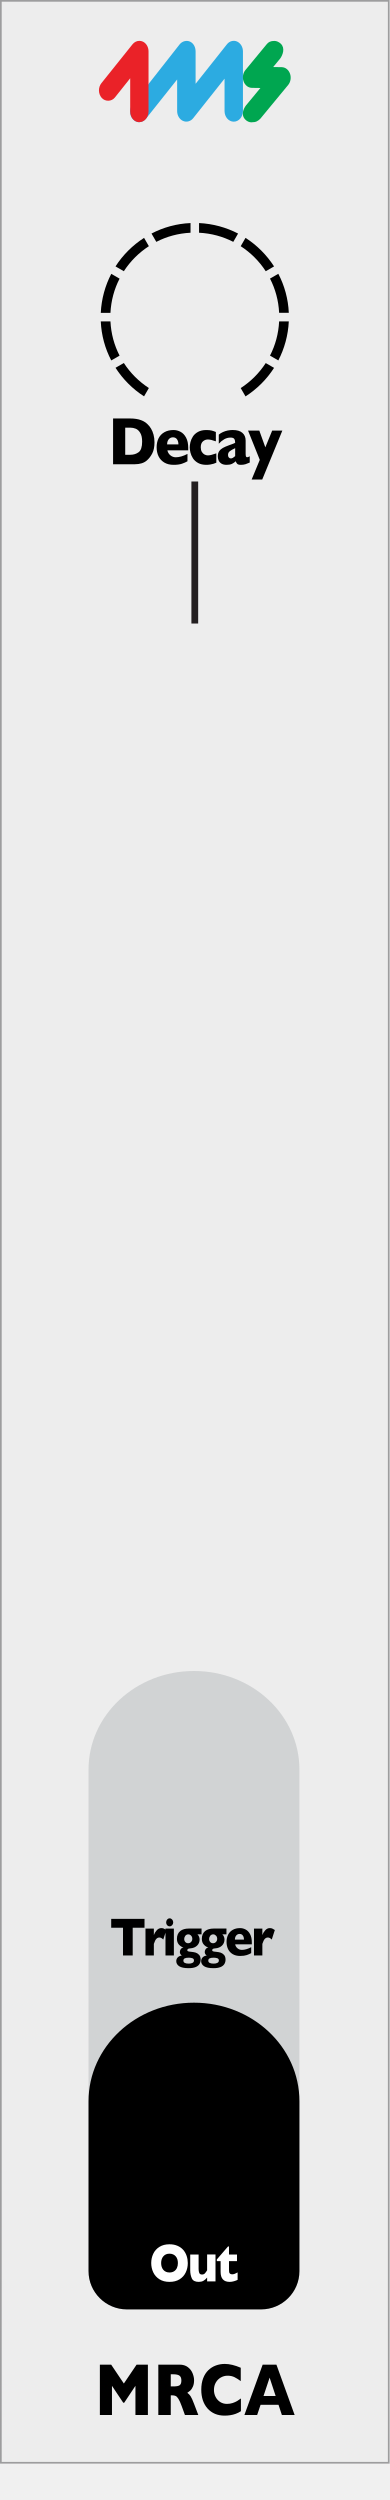
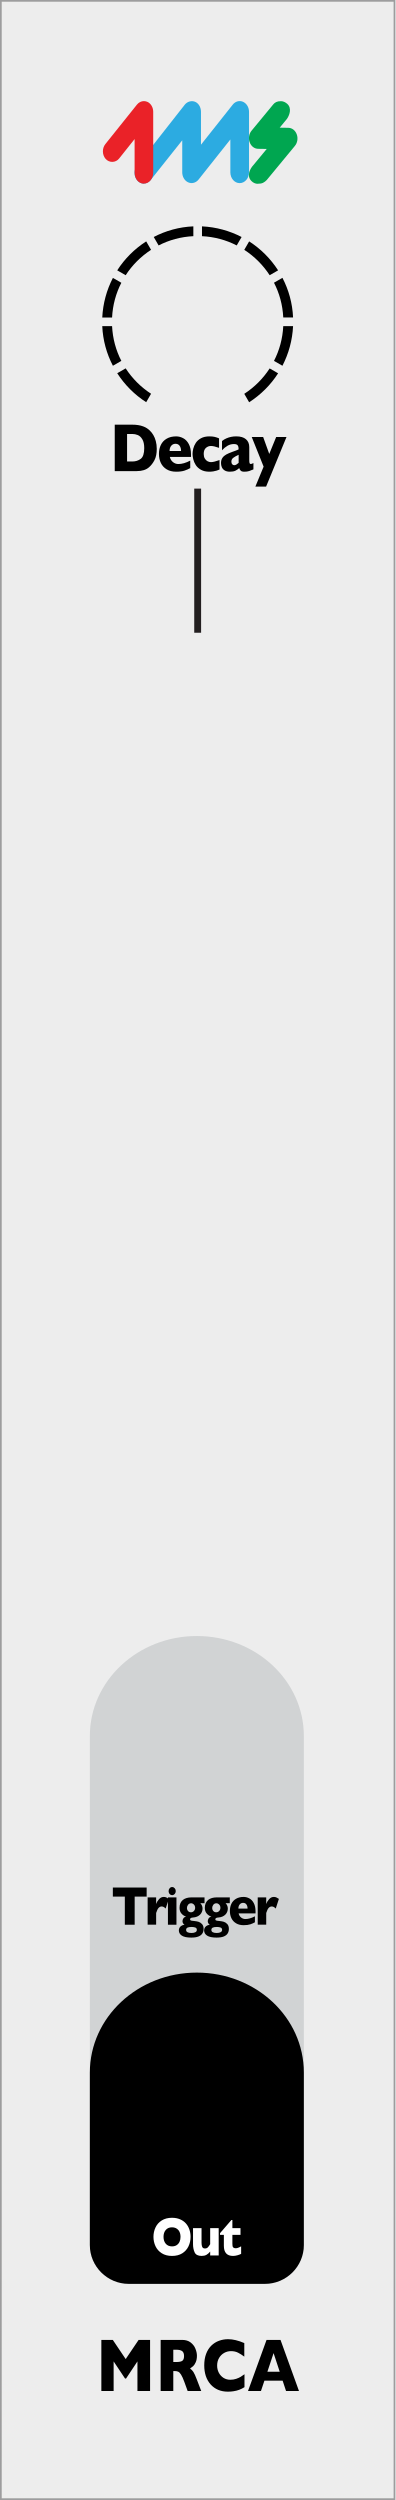
- <svg xmlns="http://www.w3.org/2000/svg" width="57.6" height="369.63" viewBox="0 0 57.6 369.63" version="1.1" id="svg28">
+ <svg xmlns="http://www.w3.org/2000/svg" width="20.32mm" height="128.5mm" viewBox="0 0 76.8 485.669" version="1.1" id="svg28">
  <defs id="defs2">
    <clipPath id="clippath">
-       <rect x="14.9" y="32.98" width="27.8" height="25.62" style="fill: none;" id="rect1" />
+       <rect x="14.9" y="32.98" width="27.8" height="25.62" style="fill:none" id="rect1" />
    </clipPath>
    <clipPath id="clippath-1">
-       <rect x="14.9" y="32.98" width="27.8" height="25.62" style="fill: none;" id="rect2" />
+       <rect x="14.9" y="32.98" width="27.8" height="25.62" style="fill:none" id="rect2" />
    </clipPath>
  </defs>
-   <g id="faceplate">
+   <g id="faceplate" transform="scale(1.333341)">
    <g id="g3">
-       <rect x=".13" y=".13" width="57.35" height="364" style="fill: #ededed;" id="rect3" />
-       <path d="M57.35.25v363.75H.25V.25h57.1M57.6,0H0v364.25h57.6V0h0Z" style="fill: #9d9d9e;" id="path3" />
+       <rect x="0.13" y="0.13" width="57.35" height="364" style="fill:#ededed" id="rect3" />
+       <path d="M 57.35,0.25 V 364 H 0.25 V 0.25 h 57.1 M 57.6,0 H 0 v 364.25 h 57.6 z" style="fill:#9d9d9e" id="path3" />
    </g>
-     <path d="M44.27,261.63c0-8.05-6.98-14.57-15.59-14.57s-15.59,6.53-15.59,14.57v54.4s0,0,0,0v19.77c0,3.11,2.55,5.65,5.67,5.65h19.84c3.12,0,5.67-2.54,5.67-5.65v-19.77s0,0,0,0v-54.39Z" style="fill: #d1d3d4;" id="path4" />
-     <path d="M44.27,310.67c0-8.05-6.98-14.57-15.59-14.57s-15.59,6.53-15.59,14.57v5.36s0,0,0,0v19.77c0,3.11,2.55,5.65,5.67,5.65h19.84c3.12,0,5.67-2.54,5.67-5.65v-19.77s0,0,0,0v-5.35Z" id="path5" />
-     <path d="M 5.871,-4.098 H 3.887 V 0 H 2.258 v -4.098 h -1.984 v -1.316 h 5.598 z m 3.668,0.336 -0.52,1.41 Q 8.7,-2.656 8.371,-2.656 q -0.297,0 -0.516,0.203 -0.215,0.199 -0.414,0.742 V 0 h -1.406 v -3.977 h 1.406 v 0.961 q 0.133,-0.355 0.469,-0.691 0.336,-0.34 0.789,-0.34 0.238,0 0.414,0.07 0.18,0.07 0.426,0.215 z m 1.153,-1.133 q 0,0.246 -0.176,0.418 -0.176,0.172 -0.418,0.172 -0.164,0 -0.301,-0.078 -0.133,-0.078 -0.211,-0.211 -0.078,-0.137 -0.078,-0.301 0,-0.242 0.172,-0.418 0.172,-0.176 0.418,-0.176 0.242,0 0.418,0.176 0.176,0.176 0.176,0.418 z M 10.805,0 H 9.395 v -3.977 h 1.41 z m 4.649,-3.129 H 14.759 q 0.367,0.32 0.367,0.785 0,0.246 -0.105,0.473 -0.102,0.227 -0.305,0.402 -0.199,0.176 -0.496,0.289 -0.293,0.109 -0.672,0.133 -0.488,0.02 -0.488,0.262 0,0.094 0.062,0.137 0.062,0.043 0.195,0.066 0.137,0.02 0.457,0.047 0.363,0.031 0.676,0.109 0.312,0.078 0.582,0.328 0.27,0.25 0.27,0.715 0,0.371 -0.203,0.656 -0.199,0.285 -0.648,0.445 -0.449,0.16 -1.188,0.16 -1.062,0 -1.562,-0.285 -0.496,-0.285 -0.496,-0.762 0,-0.129 0.062,-0.297 Q 11.333,0.367 11.54,0.211 11.751,0.055 12.149,0 12.009,-0.051 11.907,-0.195 11.806,-0.344 11.806,-0.504 q 0,-0.207 0.141,-0.41 0.145,-0.203 0.465,-0.262 -0.445,-0.117 -0.77,-0.441 -0.324,-0.324 -0.324,-0.84 0,-0.391 0.148,-0.684 0.152,-0.293 0.418,-0.477 0.266,-0.184 0.617,-0.27 0.352,-0.09 0.77,-0.09 h 2.184 z m -1.555,0.672 q 0,-0.301 -0.207,-0.48 -0.203,-0.184 -0.457,-0.184 -0.324,0 -0.512,0.219 -0.184,0.219 -0.184,0.461 0,0.168 0.078,0.312 0.082,0.145 0.227,0.234 0.148,0.086 0.352,0.086 0.305,0 0.504,-0.191 0.199,-0.191 0.199,-0.457 z m 0.281,3.199 q 0,-0.262 -0.281,-0.34 -0.277,-0.074 -0.574,-0.074 -0.488,0 -0.707,0.102 -0.215,0.105 -0.215,0.332 0,0.445 0.898,0.445 0.402,0 0.641,-0.117 0.238,-0.113 0.238,-0.348 z m 5.457,-3.871 h -0.695 q 0.367,0.32 0.367,0.785 0,0.246 -0.105,0.473 -0.102,0.227 -0.305,0.402 -0.199,0.176 -0.496,0.289 -0.293,0.109 -0.672,0.133 -0.488,0.02 -0.488,0.262 0,0.094 0.062,0.137 0.062,0.043 0.195,0.066 0.137,0.02 0.457,0.047 0.363,0.031 0.676,0.109 0.312,0.078 0.582,0.328 0.27,0.25 0.27,0.715 0,0.371 -0.203,0.656 -0.199,0.285 -0.648,0.445 -0.449,0.16 -1.188,0.16 -1.062,0 -1.562,-0.285 -0.496,-0.285 -0.496,-0.762 0,-0.129 0.062,-0.297 Q 15.517,0.367 15.724,0.211 15.935,0.055 16.333,0 16.193,-0.051 16.091,-0.195 15.99,-0.344 15.99,-0.504 q 0,-0.207 0.141,-0.41 0.145,-0.203 0.465,-0.262 -0.445,-0.117 -0.77,-0.441 -0.324,-0.324 -0.324,-0.84 0,-0.391 0.148,-0.684 0.152,-0.293 0.418,-0.477 0.266,-0.184 0.617,-0.27 0.352,-0.09 0.77,-0.09 h 2.184 z m -1.555,0.672 q 0,-0.301 -0.207,-0.48 -0.203,-0.184 -0.457,-0.184 -0.324,0 -0.512,0.219 -0.184,0.219 -0.184,0.461 0,0.168 0.078,0.312 0.082,0.145 0.227,0.234 0.148,0.086 0.352,0.086 0.305,0 0.504,-0.191 0.199,-0.191 0.199,-0.457 z m 0.281,3.199 q 0,-0.262 -0.281,-0.34 -0.277,-0.074 -0.574,-0.074 -0.488,0 -0.707,0.102 -0.215,0.105 -0.215,0.332 0,0.445 0.898,0.445 0.402,0 0.641,-0.117 0.238,-0.113 0.238,-0.348 z M 23.9,-1.648 h -2.801 q 0.082,0.363 0.402,0.594 0.32,0.23 0.727,0.23 0.711,0 1.57,-0.398 v 0.871 q -0.309,0.16 -0.75,0.293 -0.438,0.129 -1.117,0.129 -0.734,0 -1.25,-0.273 -0.516,-0.273 -0.773,-0.742 -0.254,-0.469 -0.254,-1.062 0,-0.586 0.254,-1.047 0.258,-0.465 0.773,-0.727 0.516,-0.266 1.25,-0.266 0.484,0 0.934,0.211 0.453,0.207 0.742,0.684 Q 23.9,-2.68 23.9,-1.93 Z M 22.58,-2.344 q 0,-0.383 -0.191,-0.609 -0.188,-0.23 -0.543,-0.23 -0.352,0 -0.57,0.234 Q 21.06,-2.719 21.06,-2.344 Z M 27.767,-3.762 27.248,-2.352 Q 26.928,-2.656 26.6,-2.656 q -0.297,0 -0.516,0.203 -0.215,0.199 -0.414,0.742 V 0 h -1.406 v -3.977 h 1.406 v 0.961 q 0.133,-0.355 0.469,-0.691 0.336,-0.34 0.789,-0.34 0.238,0 0.414,0.07 0.18,0.07 0.426,0.215 z" id="text5" style="font-weight:700;font-size:8px;font-family:GillSans-Bold, 'Gill Sans';letter-spacing:-0.04em" transform="translate(16.2 289.12) scale(.88 1)" aria-label="Trigger" />
-     <path d="m 6.473,-2.711 q 0,0.758 -0.352,1.395 -0.348,0.637 -1.039,1.012 -0.691,0.375 -1.684,0.375 -1.004,0 -1.699,-0.391 Q 1.004,-0.711 0.664,-1.348 0.328,-1.984 0.328,-2.711 q 0,-0.73 0.336,-1.363 Q 1,-4.711 1.695,-5.098 q 0.699,-0.391 1.703,-0.391 0.75,0 1.336,0.223 0.59,0.223 0.969,0.605 0.379,0.379 0.574,0.887 0.195,0.504 0.195,1.062 z m -1.664,0 q 0,-0.305 -0.09,-0.555 -0.09,-0.254 -0.273,-0.438 -0.18,-0.188 -0.441,-0.289 -0.262,-0.105 -0.605,-0.105 -0.656,0 -1.031,0.383 -0.375,0.383 -0.375,1.004 0,0.621 0.375,1.008 0.379,0.383 1.031,0.383 0.449,0 0.766,-0.176 0.316,-0.18 0.48,-0.492 0.164,-0.316 0.164,-0.723 z M 11.129,0 H 9.719 v -0.566 q -0.297,0.32 -0.625,0.48 -0.324,0.156 -0.781,0.156 -0.902,0 -1.168,-0.523 -0.266,-0.527 -0.266,-1.188 v -2.336 h 1.41 v 2.148 q 0,0.324 0.105,0.57 0.109,0.242 0.469,0.242 0.309,0 0.488,-0.176 0.18,-0.176 0.367,-0.449 v -2.336 h 1.41 z m 3.715,-0.23 q -0.219,0.105 -0.605,0.203 -0.383,0.098 -0.734,0.098 -1.52,0 -1.52,-1.484 V -3 H 11.348 V -3.246 L 13.235,-5.168 h 0.16 v 1.191 h 1.344 V -3 h -1.344 v 1.273 q 0,0.223 0.027,0.359 0.027,0.137 0.152,0.23 0.129,0.09 0.387,0.09 0.336,0 0.883,-0.281 z" id="text6" style="font-weight:700;font-size:8px;font-family:GillSans-Bold, 'Gill Sans';letter-spacing:-0.04em;fill:#ffffff" transform="translate(22.07 337.31) scale(.88 1)" aria-label="Out" />
+     <path d="m 44.27,252.938 c 0,-8.05 -6.98,-14.57 -15.59,-14.57 -8.61,0 -15.59,6.53 -15.59,14.57 v 54.4 c 0,0 0,0 0,0 v 19.77 c 0,3.11 2.55,5.65 5.67,5.65 H 38.6 c 3.12,0 5.67,-2.54 5.67,-5.65 v -19.77 c 0,0 0,0 0,0 v -54.39 z" style="fill:#d1d3d4" id="path4" />
+     <path d="m 44.27,301.978 c 0,-8.05 -6.98,-14.57 -15.59,-14.57 -8.61,0 -15.59,6.53 -15.59,14.57 v 5.36 c 0,0 0,0 0,0 v 19.77 c 0,3.11 2.55,5.65 5.67,5.65 H 38.6 c 3.12,0 5.67,-2.54 5.67,-5.65 v -19.77 c 0,0 0,0 0,0 v -5.35 z" id="path5" />
+     <path d="m 21.367,276.331 h -1.746 v 4.098 h -1.433 v -4.098 h -1.746 v -1.316 h 4.926 z m 3.228,0.336 -0.457,1.41 q -0.282,-0.305 -0.571,-0.305 -0.261,0 -0.454,0.203 -0.189,0.199 -0.364,0.742 v 1.711 h -1.238 v -3.977 h 1.238 v 0.961 q 0.117,-0.355 0.412,-0.691 0.296,-0.34 0.694,-0.34 0.21,0 0.364,0.07 0.158,0.07 0.375,0.215 z m 1.014,-1.133 q 0,0.246 -0.155,0.418 -0.155,0.172 -0.368,0.172 -0.144,0 -0.265,-0.078 -0.117,-0.078 -0.186,-0.211 -0.069,-0.137 -0.069,-0.301 0,-0.242 0.151,-0.418 0.151,-0.176 0.368,-0.176 0.213,0 0.368,0.176 0.155,0.176 0.155,0.418 z m 0.1,4.895 h -1.241 v -3.977 h 1.241 z m 4.091,-3.129 H 29.188 q 0.323,0.32 0.323,0.785 0,0.246 -0.093,0.473 -0.089,0.227 -0.268,0.402 -0.175,0.176 -0.437,0.289 -0.258,0.109 -0.591,0.133 -0.43,0.019 -0.43,0.262 0,0.094 0.055,0.137 0.055,0.043 0.172,0.066 0.12,0.019 0.402,0.047 0.32,0.031 0.595,0.109 0.275,0.078 0.512,0.328 0.237,0.25 0.237,0.715 0,0.371 -0.179,0.656 -0.175,0.285 -0.571,0.445 -0.395,0.16 -1.045,0.16 -0.935,0 -1.375,-0.285 -0.437,-0.285 -0.437,-0.762 0,-0.129 0.055,-0.297 0.058,-0.168 0.241,-0.324 0.186,-0.156 0.536,-0.211 -0.124,-0.051 -0.213,-0.195 -0.089,-0.148 -0.089,-0.309 0,-0.207 0.124,-0.41 0.127,-0.203 0.409,-0.262 -0.392,-0.117 -0.677,-0.441 -0.285,-0.324 -0.285,-0.84 0,-0.391 0.131,-0.684 0.134,-0.293 0.368,-0.477 0.234,-0.184 0.543,-0.27 0.309,-0.09 0.677,-0.09 h 1.922 z m -1.368,0.672 q 0,-0.301 -0.182,-0.48 -0.179,-0.184 -0.402,-0.184 -0.285,0 -0.45,0.219 -0.162,0.219 -0.162,0.461 0,0.168 0.069,0.312 0.072,0.145 0.199,0.234 0.131,0.086 0.309,0.086 0.268,0 0.443,-0.191 0.175,-0.191 0.175,-0.457 z m 0.247,3.199 q 0,-0.262 -0.247,-0.34 -0.244,-0.074 -0.505,-0.074 -0.43,0 -0.622,0.102 -0.189,0.105 -0.189,0.332 0,0.445 0.791,0.445 0.354,0 0.564,-0.117 0.21,-0.113 0.21,-0.348 z m 4.802,-3.871 H 32.87 q 0.323,0.32 0.323,0.785 0,0.246 -0.093,0.473 -0.089,0.227 -0.268,0.402 -0.175,0.176 -0.437,0.289 -0.258,0.109 -0.591,0.133 -0.43,0.019 -0.43,0.262 0,0.094 0.055,0.137 0.055,0.043 0.172,0.066 0.12,0.019 0.402,0.047 0.32,0.031 0.595,0.109 0.275,0.078 0.512,0.328 0.237,0.25 0.237,0.715 0,0.371 -0.179,0.656 -0.175,0.285 -0.571,0.445 -0.395,0.16 -1.045,0.16 -0.935,0 -1.375,-0.285 -0.437,-0.285 -0.437,-0.762 0,-0.129 0.055,-0.297 0.058,-0.168 0.241,-0.324 0.186,-0.156 0.536,-0.211 -0.124,-0.051 -0.213,-0.195 -0.089,-0.148 -0.089,-0.309 0,-0.207 0.124,-0.41 0.127,-0.203 0.409,-0.262 -0.392,-0.117 -0.677,-0.441 -0.285,-0.324 -0.285,-0.84 0,-0.391 0.131,-0.684 0.134,-0.293 0.368,-0.477 0.234,-0.184 0.543,-0.27 0.309,-0.09 0.677,-0.09 h 1.922 z m -1.368,0.672 q 0,-0.301 -0.182,-0.48 -0.179,-0.184 -0.402,-0.184 -0.285,0 -0.45,0.219 -0.162,0.219 -0.162,0.461 0,0.168 0.069,0.312 0.072,0.145 0.199,0.234 0.131,0.086 0.309,0.086 0.268,0 0.443,-0.191 0.175,-0.191 0.175,-0.457 z m 0.247,3.199 q 0,-0.262 -0.247,-0.34 -0.244,-0.074 -0.505,-0.074 -0.43,0 -0.622,0.102 -0.189,0.105 -0.189,0.332 0,0.445 0.791,0.445 0.354,0 0.564,-0.117 0.21,-0.113 0.21,-0.348 z m 4.871,-2.391 h -2.465 q 0.072,0.363 0.354,0.594 0.282,0.23 0.639,0.23 0.626,0 1.382,-0.398 v 0.871 q -0.272,0.16 -0.66,0.293 -0.385,0.129 -0.983,0.129 -0.646,0 -1.1,-0.273 -0.454,-0.273 -0.681,-0.742 -0.223,-0.469 -0.223,-1.062 0,-0.586 0.223,-1.047 0.227,-0.465 0.681,-0.727 0.454,-0.266 1.1,-0.266 0.426,0 0.822,0.211 0.399,0.207 0.653,0.684 0.258,0.473 0.258,1.223 z m -1.162,-0.695 q 0,-0.383 -0.168,-0.609 -0.165,-0.23 -0.478,-0.23 -0.309,0 -0.502,0.234 -0.189,0.23 -0.189,0.605 z m 4.565,-1.418 -0.457,1.41 q -0.282,-0.305 -0.571,-0.305 -0.261,0 -0.454,0.203 -0.189,0.199 -0.364,0.742 v 1.711 h -1.238 v -3.977 h 1.238 v 0.961 q 0.117,-0.355 0.412,-0.691 0.296,-0.34 0.694,-0.34 0.21,0 0.364,0.07 0.158,0.07 0.375,0.215 z" id="text5" style="font-weight:700;font-size:8px;font-family:GillSans-Bold, 'Gill Sans';letter-spacing:-0.04em;stroke-width:0.938" aria-label="Trigger" />
+     <path d="m 27.766,325.907 q 0,0.758 -0.309,1.395 -0.306,0.637 -0.914,1.012 -0.608,0.375 -1.482,0.375 -0.883,0 -1.495,-0.391 -0.612,-0.391 -0.911,-1.027 -0.296,-0.637 -0.296,-1.363 0,-0.73 0.296,-1.363 0.296,-0.637 0.907,-1.023 0.615,-0.391 1.499,-0.391 0.66,0 1.176,0.223 0.519,0.223 0.853,0.605 0.333,0.379 0.505,0.887 0.172,0.504 0.172,1.062 z m -1.464,0 q 0,-0.305 -0.079,-0.555 -0.079,-0.254 -0.241,-0.438 -0.158,-0.188 -0.388,-0.289 -0.23,-0.105 -0.533,-0.105 -0.578,0 -0.907,0.383 -0.33,0.383 -0.33,1.004 0,0.621 0.33,1.008 0.333,0.383 0.907,0.383 0.395,0 0.674,-0.176 0.278,-0.18 0.423,-0.492 0.144,-0.316 0.144,-0.723 z m 5.562,2.711 h -1.241 v -0.566 q -0.261,0.32 -0.55,0.48 -0.285,0.156 -0.688,0.156 -0.794,0 -1.028,-0.523 -0.234,-0.527 -0.234,-1.188 v -2.336 h 1.241 v 2.148 q 0,0.324 0.093,0.57 0.096,0.242 0.412,0.242 0.272,0 0.43,-0.176 0.158,-0.176 0.323,-0.449 v -2.336 h 1.241 z m 3.269,-0.23 q -0.193,0.105 -0.533,0.203 -0.337,0.098 -0.646,0.098 -1.337,0 -1.337,-1.484 v -1.586 h -0.56 v -0.246 l 1.66,-1.922 h 0.141 v 1.191 h 1.183 v 0.977 h -1.183 v 1.273 q 0,0.223 0.024,0.359 0.024,0.137 0.134,0.23 0.113,0.09 0.34,0.09 0.296,0 0.777,-0.281 z" id="text6" style="font-weight:700;font-size:8px;font-family:GillSans-Bold, 'Gill Sans';letter-spacing:-0.04em;fill:#ffffff;stroke-width:0.938" aria-label="Out" />
    <g id="pips_-_fewest" data-name="pips - fewest">
-       <g style="clip-path: url(#clippath);" clip-path="url(#clippath)" id="g16">
-         <g style="clip-path: url(#clippath-1);" clip-path="url(#clippath-1)" id="g15">
-           <path d="M34.49,35.76l.71-1.23c-1.74-.9-3.7-1.45-5.77-1.55v1.43c1.81.09,3.53.56,5.06,1.35" id="path6" />
-           <path d="M39.29,40.1l1.23-.71c-1.09-1.69-2.53-3.14-4.22-4.22l-.71,1.23c1.48.96,2.74,2.22,3.7,3.7" id="path7" />
-           <path d="M22.01,36.4l-.71-1.23c-1.69,1.09-3.14,2.53-4.22,4.22l1.23.71c.96-1.48,2.22-2.74,3.7-3.7" id="path8" />
-           <path d="M41.27,46.25h1.43c-.09-2.07-.64-4.03-1.55-5.77l-1.23.71c.79,1.53,1.26,3.24,1.35,5.06" id="path9" />
-           <path d="M28.17,34.41v-1.43c-2.07.09-4.03.64-5.77,1.55l.71,1.23c1.53-.79,3.24-1.26,5.06-1.35" id="path10" />
-           <path d="M18.31,53.67l-1.23.71c1.09,1.69,2.53,3.14,4.22,4.22l.71-1.23c-1.48-.96-2.74-2.22-3.7-3.7" id="path11" />
-           <path d="M35.59,57.38l.71,1.23c1.69-1.09,3.14-2.53,4.22-4.22l-1.23-.71c-.96,1.48-2.22,2.74-3.7,3.7" id="path12" />
-           <path d="M41.27,47.52c-.09,1.81-.56,3.53-1.35,5.06l1.23.71c.9-1.74,1.45-3.7,1.55-5.77h-1.43Z" id="path13" />
-           <path d="M16.33,47.52h-1.43c.09,2.07.64,4.03,1.55,5.77l1.23-.71c-.79-1.53-1.26-3.24-1.35-5.06" id="path14" />
-           <path d="M17.68,41.2l-1.23-.71c-.9,1.74-1.45,3.7-1.55,5.77h1.43c.09-1.81.56-3.53,1.35-5.06" id="path15" />
+       <g clip-path="url(#clippath)" id="g16">
+         <g clip-path="url(#clippath-1)" id="g15">
+           <path d="m 34.49,35.76 0.71,-1.23 c -1.74,-0.9 -3.7,-1.45 -5.77,-1.55 v 1.43 c 1.81,0.09 3.53,0.56 5.06,1.35" id="path6" />
+           <path d="m 39.29,40.1 1.23,-0.71 C 39.43,37.7 37.99,36.25 36.3,35.17 l -0.71,1.23 c 1.48,0.96 2.74,2.22 3.7,3.7" id="path7" />
+           <path d="M 22.01,36.4 21.3,35.17 c -1.69,1.09 -3.14,2.53 -4.22,4.22 l 1.23,0.71 c 0.96,-1.48 2.22,-2.74 3.7,-3.7" id="path8" />
+           <path d="m 41.27,46.25 h 1.43 c -0.09,-2.07 -0.64,-4.03 -1.55,-5.77 l -1.23,0.71 c 0.79,1.53 1.26,3.24 1.35,5.06" id="path9" />
+           <path d="m 28.17,34.41 v -1.43 c -2.07,0.09 -4.03,0.64 -5.77,1.55 l 0.71,1.23 c 1.53,-0.79 3.24,-1.26 5.06,-1.35" id="path10" />
+           <path d="m 18.31,53.67 -1.23,0.71 c 1.09,1.69 2.53,3.14 4.22,4.22 l 0.71,-1.23 c -1.48,-0.96 -2.74,-2.22 -3.7,-3.7" id="path11" />
+           <path d="m 35.59,57.38 0.71,1.23 c 1.69,-1.09 3.14,-2.53 4.22,-4.22 l -1.23,-0.71 c -0.96,1.48 -2.22,2.74 -3.7,3.7" id="path12" />
+           <path d="m 41.27,47.52 c -0.09,1.81 -0.56,3.53 -1.35,5.06 l 1.23,0.71 c 0.9,-1.74 1.45,-3.7 1.55,-5.77 z" id="path13" />
+           <path d="M 16.33,47.52 H 14.9 c 0.09,2.07 0.64,4.03 1.55,5.77 l 1.23,-0.71 c -0.79,-1.53 -1.26,-3.24 -1.35,-5.06" id="path14" />
+           <path d="m 17.68,41.2 -1.23,-0.71 c -0.9,1.74 -1.45,3.7 -1.55,5.77 h 1.43 c 0.09,-1.81 0.56,-3.53 1.35,-5.06" id="path15" />
        </g>
      </g>
    </g>
-     <path d="m 7.808,-3.262 q 0,1.04 -0.381,1.67 Q 7.051,-0.962 6.538,-0.571 5.811,0 4.502,0 H 0.85 V -6.768 H 3.662 q 0.635,0 1.084,0.068 0.454,0.063 0.815,0.186 0.361,0.117 0.615,0.269 0.254,0.146 0.454,0.317 0.347,0.283 0.605,0.669 0.264,0.386 0.415,0.894 0.156,0.508 0.156,1.104 z m -2.075,-0.088 q 0,-0.825 -0.317,-1.284 -0.312,-0.464 -0.757,-0.62 -0.439,-0.156 -0.898,-0.156 H 2.891 v 4.009 h 0.869 q 0.801,0 1.387,-0.381 0.586,-0.381 0.586,-1.567 z m 7.745,1.289 H 9.976 q 0.103,0.454 0.503,0.742 0.4,0.288 0.908,0.288 0.889,0 1.963,-0.498 v 1.089 q -0.386,0.2 -0.938,0.366 -0.547,0.161 -1.396,0.161 -0.918,0 -1.563,-0.342 -0.645,-0.342 -0.967,-0.928 -0.317,-0.586 -0.317,-1.328 0,-0.732 0.317,-1.309 0.322,-0.581 0.967,-0.908 0.645,-0.332 1.563,-0.332 0.605,0 1.167,0.264 0.566,0.259 0.928,0.854 0.366,0.591 0.366,1.528 z m -1.65,-0.869 q 0,-0.479 -0.239,-0.762 -0.234,-0.288 -0.679,-0.288 -0.439,0 -0.713,0.293 -0.269,0.288 -0.269,0.757 z m 6.372,2.7 q -0.22,0.083 -0.464,0.156 -0.244,0.068 -0.552,0.112 -0.303,0.049 -0.664,0.049 -0.815,0 -1.382,-0.273 Q 14.576,-0.464 14.268,-0.879 13.966,-1.299 13.848,-1.733 13.731,-2.168 13.731,-2.5 q 0,-0.332 0.117,-0.767 0.122,-0.435 0.42,-0.84 0.298,-0.405 0.859,-0.679 0.566,-0.273 1.392,-0.273 0.552,0 0.898,0.078 0.347,0.078 0.703,0.21 v 1.382 q -0.859,-0.273 -1.343,-0.273 -0.469,0 -0.835,0.283 -0.361,0.283 -0.361,0.879 0,0.396 0.181,0.669 0.181,0.269 0.459,0.396 0.278,0.127 0.557,0.127 0.264,0 0.601,-0.078 0.337,-0.078 0.82,-0.225 z m 5.611,-0.02 q -0.386,0.151 -0.713,0.244 -0.327,0.093 -0.786,0.093 -0.435,0 -0.605,-0.151 -0.171,-0.156 -0.244,-0.376 -0.283,0.229 -0.63,0.381 -0.347,0.146 -0.908,0.146 -0.542,0 -0.879,-0.186 -0.332,-0.19 -0.469,-0.474 -0.132,-0.288 -0.132,-0.591 0,-0.459 0.229,-0.757 0.234,-0.303 0.625,-0.493 0.391,-0.19 1.035,-0.396 0.366,-0.117 0.552,-0.176 0.19,-0.063 0.283,-0.098 0.093,-0.034 0.195,-0.088 0,-0.361 -0.146,-0.566 -0.146,-0.205 -0.635,-0.205 -0.576,0 -1.069,0.254 -0.493,0.254 -0.903,0.654 v -1.348 q 0.327,-0.234 0.708,-0.381 0.381,-0.151 0.796,-0.225 0.415,-0.073 0.84,-0.073 1.079,0 1.621,0.42 0.547,0.415 0.547,1.147 v 1.919 q 0,0.273 0.049,0.41 0.054,0.132 0.19,0.132 0.166,0 0.449,-0.142 z M 21.363,-1.201 v -1.177 q -0.625,0.254 -0.913,0.459 -0.288,0.2 -0.288,0.547 0,0.249 0.142,0.381 0.146,0.132 0.337,0.132 0.181,0 0.356,-0.098 0.181,-0.103 0.366,-0.244 z m 7.925,-3.77 -3.379,7.231 h -1.777 l 1.367,-2.91 -1.968,-4.321 h 1.89 L 26.432,-2.5 27.58,-4.971 Z" id="text16" style="font-weight:700;font-size:10px;font-family:GillSans-Bold, 'Gill Sans';letter-spacing:-0.04em" transform="translate(15.97 68.64) scale(.88 1)" aria-label="Decay" />
-     <path d="M 9.593,0 H 7.348 V -4.313 L 5.323,-1.815 H 5.146 L 3.115,-4.313 V 0 H 0.935 V -7.444 H 2.97 l 2.288,2.793 2.299,-2.793 h 2.036 z m 9.088,0 h -2.412 l -0.585,-1.321 q -0.322,-0.725 -0.58,-1.058 -0.258,-0.338 -0.505,-0.43 -0.242,-0.097 -0.628,-0.097 H 13.718 V 0 h -2.245 v -7.444 h 3.819 q 0.924,0 1.515,0.376 0.591,0.376 0.849,0.913 0.263,0.537 0.263,1.021 0,0.564 -0.22,0.956 -0.215,0.387 -0.457,0.564 -0.242,0.177 -0.542,0.338 0.36,0.209 0.591,0.5 0.236,0.285 0.639,1.16 z m -3.051,-5.092 q 0,-0.516 -0.338,-0.72 Q 14.953,-6.016 14.19,-6.016 h -0.473 v 1.794 h 0.483 q 0.822,0 1.123,-0.177 0.306,-0.183 0.306,-0.693 z m 10.737,4.533 q -0.462,0.242 -0.945,0.387 -0.483,0.145 -0.978,0.204 -0.489,0.064 -1.015,0.064 -0.972,0 -1.746,-0.269 -0.768,-0.269 -1.337,-0.79 -0.564,-0.526 -0.849,-1.225 -0.279,-0.704 -0.279,-1.542 0,-0.961 0.333,-1.681 0.333,-0.725 0.929,-1.203 0.602,-0.478 1.364,-0.704 0.768,-0.231 1.617,-0.231 1.268,0 2.874,0.564 v 1.977 q -0.553,-0.344 -1.096,-0.569 -0.537,-0.231 -1.268,-0.231 -0.65,0 -1.214,0.258 -0.564,0.258 -0.908,0.736 -0.344,0.478 -0.344,1.117 0,0.564 0.301,1.037 0.301,0.467 0.833,0.747 0.537,0.274 1.208,0.274 0.542,0 1.026,-0.129 0.483,-0.134 0.811,-0.295 0.333,-0.161 0.682,-0.381 z M 36.051,0 H 33.752 L 33.145,-1.509 H 29.912 L 29.294,0 h -2.299 l 3.292,-7.444 h 2.481 z m -3.421,-2.804 -1.09,-2.718 -1.101,2.718 z" id="text17" style="font-weight:700;font-size:11px;font-family:GillSans-Bold, 'Gill Sans'" transform="translate(14 357.06) scale(.82 1)" aria-label="MRCA" />
-     <line x1="28.8" y1="71.19" x2="28.8" y2="92.19" style="fill: #fff; stroke: #231f20; stroke-miterlimit: 10;" id="line17" />
-     <g id="g19">
-       <path d="M20.6,18.07c-.37,0-.71-.17-.97-.47-.51-.6-.52-1.54-.04-2.16l6.97-8.88c.38-.48,1.05-.65,1.57-.39.5.25.79.82.79,1.45v4.77l4.64-5.85c.38-.48,1.01-.64,1.53-.38.5.25.83.81.83,1.44v8.82c0,.86-.61,1.57-1.36,1.57s-1.36-.7-1.36-1.57v-4.79l-4.64,5.85c-.38.48-1.01.64-1.54.38-.5-.24-.83-.81-.83-1.44v-4.67l-4.61,5.8c-.26.32-.62.51-1,.51h0Z" style="fill: #2cabe1;" id="path17" />
-       <path d="M20.6,18.07c-.75,0-1.35-.7-1.35-1.57v-4.93l-2.26,2.84c-.5.63-1.44.65-1.97.04-.51-.6-.52-1.53-.03-2.15l4.61-5.76c.26-.32.63-.5,1-.5.18,0,.37.04.54.12.5.25.82.81.82,1.44v8.89c0,.86-.61,1.57-1.36,1.57h0Z" style="fill: #ea2228;" id="path18" />
-       <path d="M37.2,18.09h0c-.35,0-.68-.15-.94-.42-.76-.78-.14-1.84.29-2.3l1.95-2.36-1.26-.02c-.56-.01-1.04-.4-1.24-1-.19-.56-.07-1.21.29-1.64l3.16-3.83c.23-.28.55-.48,1.13-.47.33,0,.67.17.92.4.71.66.29,1.7-.07,2.2l-1.04,1.26,1.26.02c.56.01,1.04.4,1.24,1,.19.56.07,1.21-.29,1.64l-4.1,4.97c-.35.35-.65.55-1.3.54h0Z" style="fill: #00a650;" id="path19" />
+     <path d="m 7.808,-3.262 q 0,1.04 -0.381,1.67 Q 7.051,-0.962 6.538,-0.571 5.811,0 4.502,0 H 0.85 V -6.768 H 3.662 q 0.635,0 1.084,0.068 0.454,0.063 0.815,0.186 0.361,0.117 0.615,0.269 0.254,0.146 0.454,0.317 0.347,0.283 0.605,0.669 0.264,0.386 0.415,0.894 0.156,0.508 0.156,1.104 z m -2.075,-0.088 q 0,-0.825 -0.317,-1.284 -0.312,-0.464 -0.757,-0.62 -0.439,-0.156 -0.898,-0.156 H 2.891 v 4.009 h 0.869 q 0.801,0 1.387,-0.381 0.586,-0.381 0.586,-1.567 z m 7.745,1.289 H 9.976 q 0.103,0.454 0.503,0.742 0.4,0.288 0.908,0.288 0.889,0 1.963,-0.498 v 1.089 q -0.386,0.2 -0.938,0.366 -0.547,0.161 -1.396,0.161 -0.918,0 -1.563,-0.342 Q 8.809,-0.596 8.487,-1.182 8.169,-1.768 8.169,-2.51 q 0,-0.732 0.317,-1.309 0.322,-0.581 0.967,-0.908 0.645,-0.332 1.563,-0.332 0.605,0 1.167,0.264 0.566,0.259 0.928,0.854 0.366,0.591 0.366,1.528 z m -1.65,-0.869 q 0,-0.479 -0.239,-0.762 -0.234,-0.288 -0.679,-0.288 -0.439,0 -0.713,0.293 -0.269,0.288 -0.269,0.757 z m 6.372,2.7 q -0.22,0.083 -0.464,0.156 -0.244,0.068 -0.552,0.112 -0.303,0.049 -0.664,0.049 -0.815,0 -1.382,-0.273 Q 14.576,-0.464 14.268,-0.879 13.966,-1.299 13.848,-1.733 13.731,-2.168 13.731,-2.5 q 0,-0.332 0.117,-0.767 0.122,-0.435 0.42,-0.84 0.298,-0.405 0.859,-0.679 0.566,-0.273 1.392,-0.273 0.552,0 0.898,0.078 0.347,0.078 0.703,0.21 v 1.382 q -0.859,-0.273 -1.343,-0.273 -0.469,0 -0.835,0.283 -0.361,0.283 -0.361,0.879 0,0.396 0.181,0.669 0.181,0.269 0.459,0.396 0.278,0.127 0.557,0.127 0.264,0 0.601,-0.078 0.337,-0.078 0.82,-0.225 z m 5.611,-0.02 q -0.386,0.151 -0.713,0.244 -0.327,0.093 -0.786,0.093 -0.435,0 -0.605,-0.151 -0.171,-0.156 -0.244,-0.376 -0.283,0.229 -0.63,0.381 -0.347,0.146 -0.908,0.146 -0.542,0 -0.879,-0.186 -0.332,-0.19 -0.469,-0.474 -0.132,-0.288 -0.132,-0.591 0,-0.459 0.229,-0.757 0.234,-0.303 0.625,-0.493 0.391,-0.19 1.035,-0.396 0.366,-0.117 0.552,-0.176 0.19,-0.063 0.283,-0.098 0.093,-0.034 0.195,-0.088 0,-0.361 -0.146,-0.566 -0.146,-0.205 -0.635,-0.205 -0.576,0 -1.069,0.254 -0.493,0.254 -0.903,0.654 v -1.348 q 0.327,-0.234 0.708,-0.381 0.381,-0.151 0.796,-0.225 0.415,-0.073 0.84,-0.073 1.079,0 1.621,0.42 0.547,0.415 0.547,1.147 v 1.919 q 0,0.273 0.049,0.41 0.054,0.132 0.19,0.132 0.166,0 0.449,-0.142 z M 21.363,-1.201 v -1.177 q -0.625,0.254 -0.913,0.459 -0.288,0.2 -0.288,0.547 0,0.249 0.142,0.381 0.146,0.132 0.337,0.132 0.181,0 0.356,-0.098 0.181,-0.103 0.366,-0.244 z m 7.925,-3.77 -3.379,7.231 h -1.777 l 1.367,-2.91 -1.968,-4.321 h 1.89 L 26.432,-2.5 27.58,-4.971 Z" id="text16" style="font-weight:700;font-size:10px;font-family:GillSans-Bold, 'Gill Sans';letter-spacing:-0.04em" transform="matrix(0.88,0,0,1,15.97,68.64)" aria-label="Decay" />
+     <path d="m 21.866,348.368 h -1.841 v -4.313 l -1.66,2.498 h -0.145 l -1.665,-2.498 v 4.313 h -1.788 v -7.444 h 1.669 l 1.876,2.793 1.885,-2.793 h 1.669 z m 7.452,0 h -1.978 l -0.48,-1.321 q -0.264,-0.725 -0.476,-1.058 -0.211,-0.338 -0.414,-0.43 -0.198,-0.097 -0.515,-0.097 h -0.207 v 2.906 h -1.841 v -7.444 h 3.131 q 0.758,0 1.242,0.376 0.484,0.376 0.696,0.913 0.216,0.537 0.216,1.021 0,0.564 -0.181,0.956 -0.176,0.387 -0.374,0.564 -0.198,0.177 -0.445,0.338 0.295,0.209 0.484,0.5 0.194,0.285 0.524,1.16 z m -2.502,-5.092 q 0,-0.516 -0.277,-0.72 -0.277,-0.204 -0.903,-0.204 h -0.388 v 1.794 h 0.396 q 0.674,0 0.92,-0.177 0.251,-0.183 0.251,-0.693 z m 8.804,4.533 q -0.379,0.242 -0.775,0.387 -0.396,0.145 -0.802,0.204 -0.401,0.065 -0.832,0.065 -0.797,0 -1.431,-0.269 -0.63,-0.269 -1.097,-0.79 -0.462,-0.526 -0.696,-1.225 -0.229,-0.704 -0.229,-1.542 0,-0.961 0.273,-1.681 0.273,-0.725 0.762,-1.203 0.493,-0.478 1.119,-0.704 0.63,-0.231 1.326,-0.231 1.039,0 2.356,0.564 v 1.977 q -0.454,-0.344 -0.898,-0.569 -0.44,-0.231 -1.039,-0.231 -0.533,0 -0.995,0.258 -0.462,0.258 -0.744,0.736 -0.282,0.478 -0.282,1.117 0,0.564 0.247,1.037 0.247,0.467 0.683,0.747 0.44,0.274 0.991,0.274 0.445,0 0.841,-0.129 0.396,-0.134 0.665,-0.295 0.273,-0.161 0.559,-0.381 z m 7.941,0.559 h -1.885 l -0.498,-1.509 h -2.651 l -0.506,1.509 h -1.885 l 2.7,-7.444 h 2.035 z m -2.806,-2.804 -0.894,-2.718 -0.903,2.718 z" id="text17" style="font-weight:700;font-size:11px;font-family:GillSans-Bold, 'Gill Sans';stroke-width:0.906" aria-label="MRCA" />
+     <line x1="28.8" y1="71.19" x2="28.8" y2="92.19" style="fill:#ffffff;stroke:#231f20;stroke-miterlimit:10" id="line17" />
+     <g id="g19" transform="translate(0.3621544,8.691705)">
+       <path d="m 20.6,18.07 c -0.37,0 -0.71,-0.17 -0.97,-0.47 -0.51,-0.6 -0.52,-1.54 -0.04,-2.16 l 6.97,-8.88 c 0.38,-0.48 1.05,-0.65 1.57,-0.39 0.5,0.25 0.79,0.82 0.79,1.45 v 4.77 l 4.64,-5.85 c 0.38,-0.48 1.01,-0.64 1.53,-0.38 0.5,0.25 0.83,0.81 0.83,1.44 v 8.82 c 0,0.86 -0.61,1.57 -1.36,1.57 -0.75,0 -1.36,-0.7 -1.36,-1.57 v -4.79 l -4.64,5.85 c -0.38,0.48 -1.01,0.64 -1.54,0.38 -0.5,-0.24 -0.83,-0.81 -0.83,-1.44 v -4.67 l -4.61,5.8 c -0.26,0.32 -0.62,0.51 -1,0.51 v 0 z" style="fill:#2cabe1" id="path17" />
+       <path d="m 20.6,18.07 c -0.75,0 -1.35,-0.7 -1.35,-1.57 v -4.93 l -2.26,2.84 c -0.5,0.63 -1.44,0.65 -1.97,0.04 -0.51,-0.6 -0.52,-1.53 -0.03,-2.15 L 19.6,6.54 c 0.26,-0.32 0.63,-0.5 1,-0.5 0.18,0 0.37,0.04 0.54,0.12 0.5,0.25 0.82,0.81 0.82,1.44 v 8.89 c 0,0.86 -0.61,1.57 -1.36,1.57 v 0 z" style="fill:#ea2228" id="path18" />
+       <path d="m 37.2,18.09 v 0 c -0.35,0 -0.68,-0.15 -0.94,-0.42 -0.76,-0.78 -0.14,-1.84 0.29,-2.3 l 1.95,-2.36 -1.26,-0.02 c -0.56,-0.01 -1.04,-0.4 -1.24,-1 -0.19,-0.56 -0.07,-1.21 0.29,-1.64 L 39.45,6.52 C 39.68,6.24 40,6.04 40.58,6.05 c 0.33,0 0.67,0.17 0.92,0.4 0.71,0.66 0.29,1.7 -0.07,2.2 l -1.04,1.26 1.26,0.02 c 0.56,0.01 1.04,0.4 1.24,1 0.19,0.56 0.07,1.21 -0.29,1.64 l -4.1,4.97 c -0.35,0.35 -0.65,0.55 -1.3,0.54 v 0 z" style="fill:#00a650" id="path19" />
    </g>
  </g>
  <g />
</svg>
